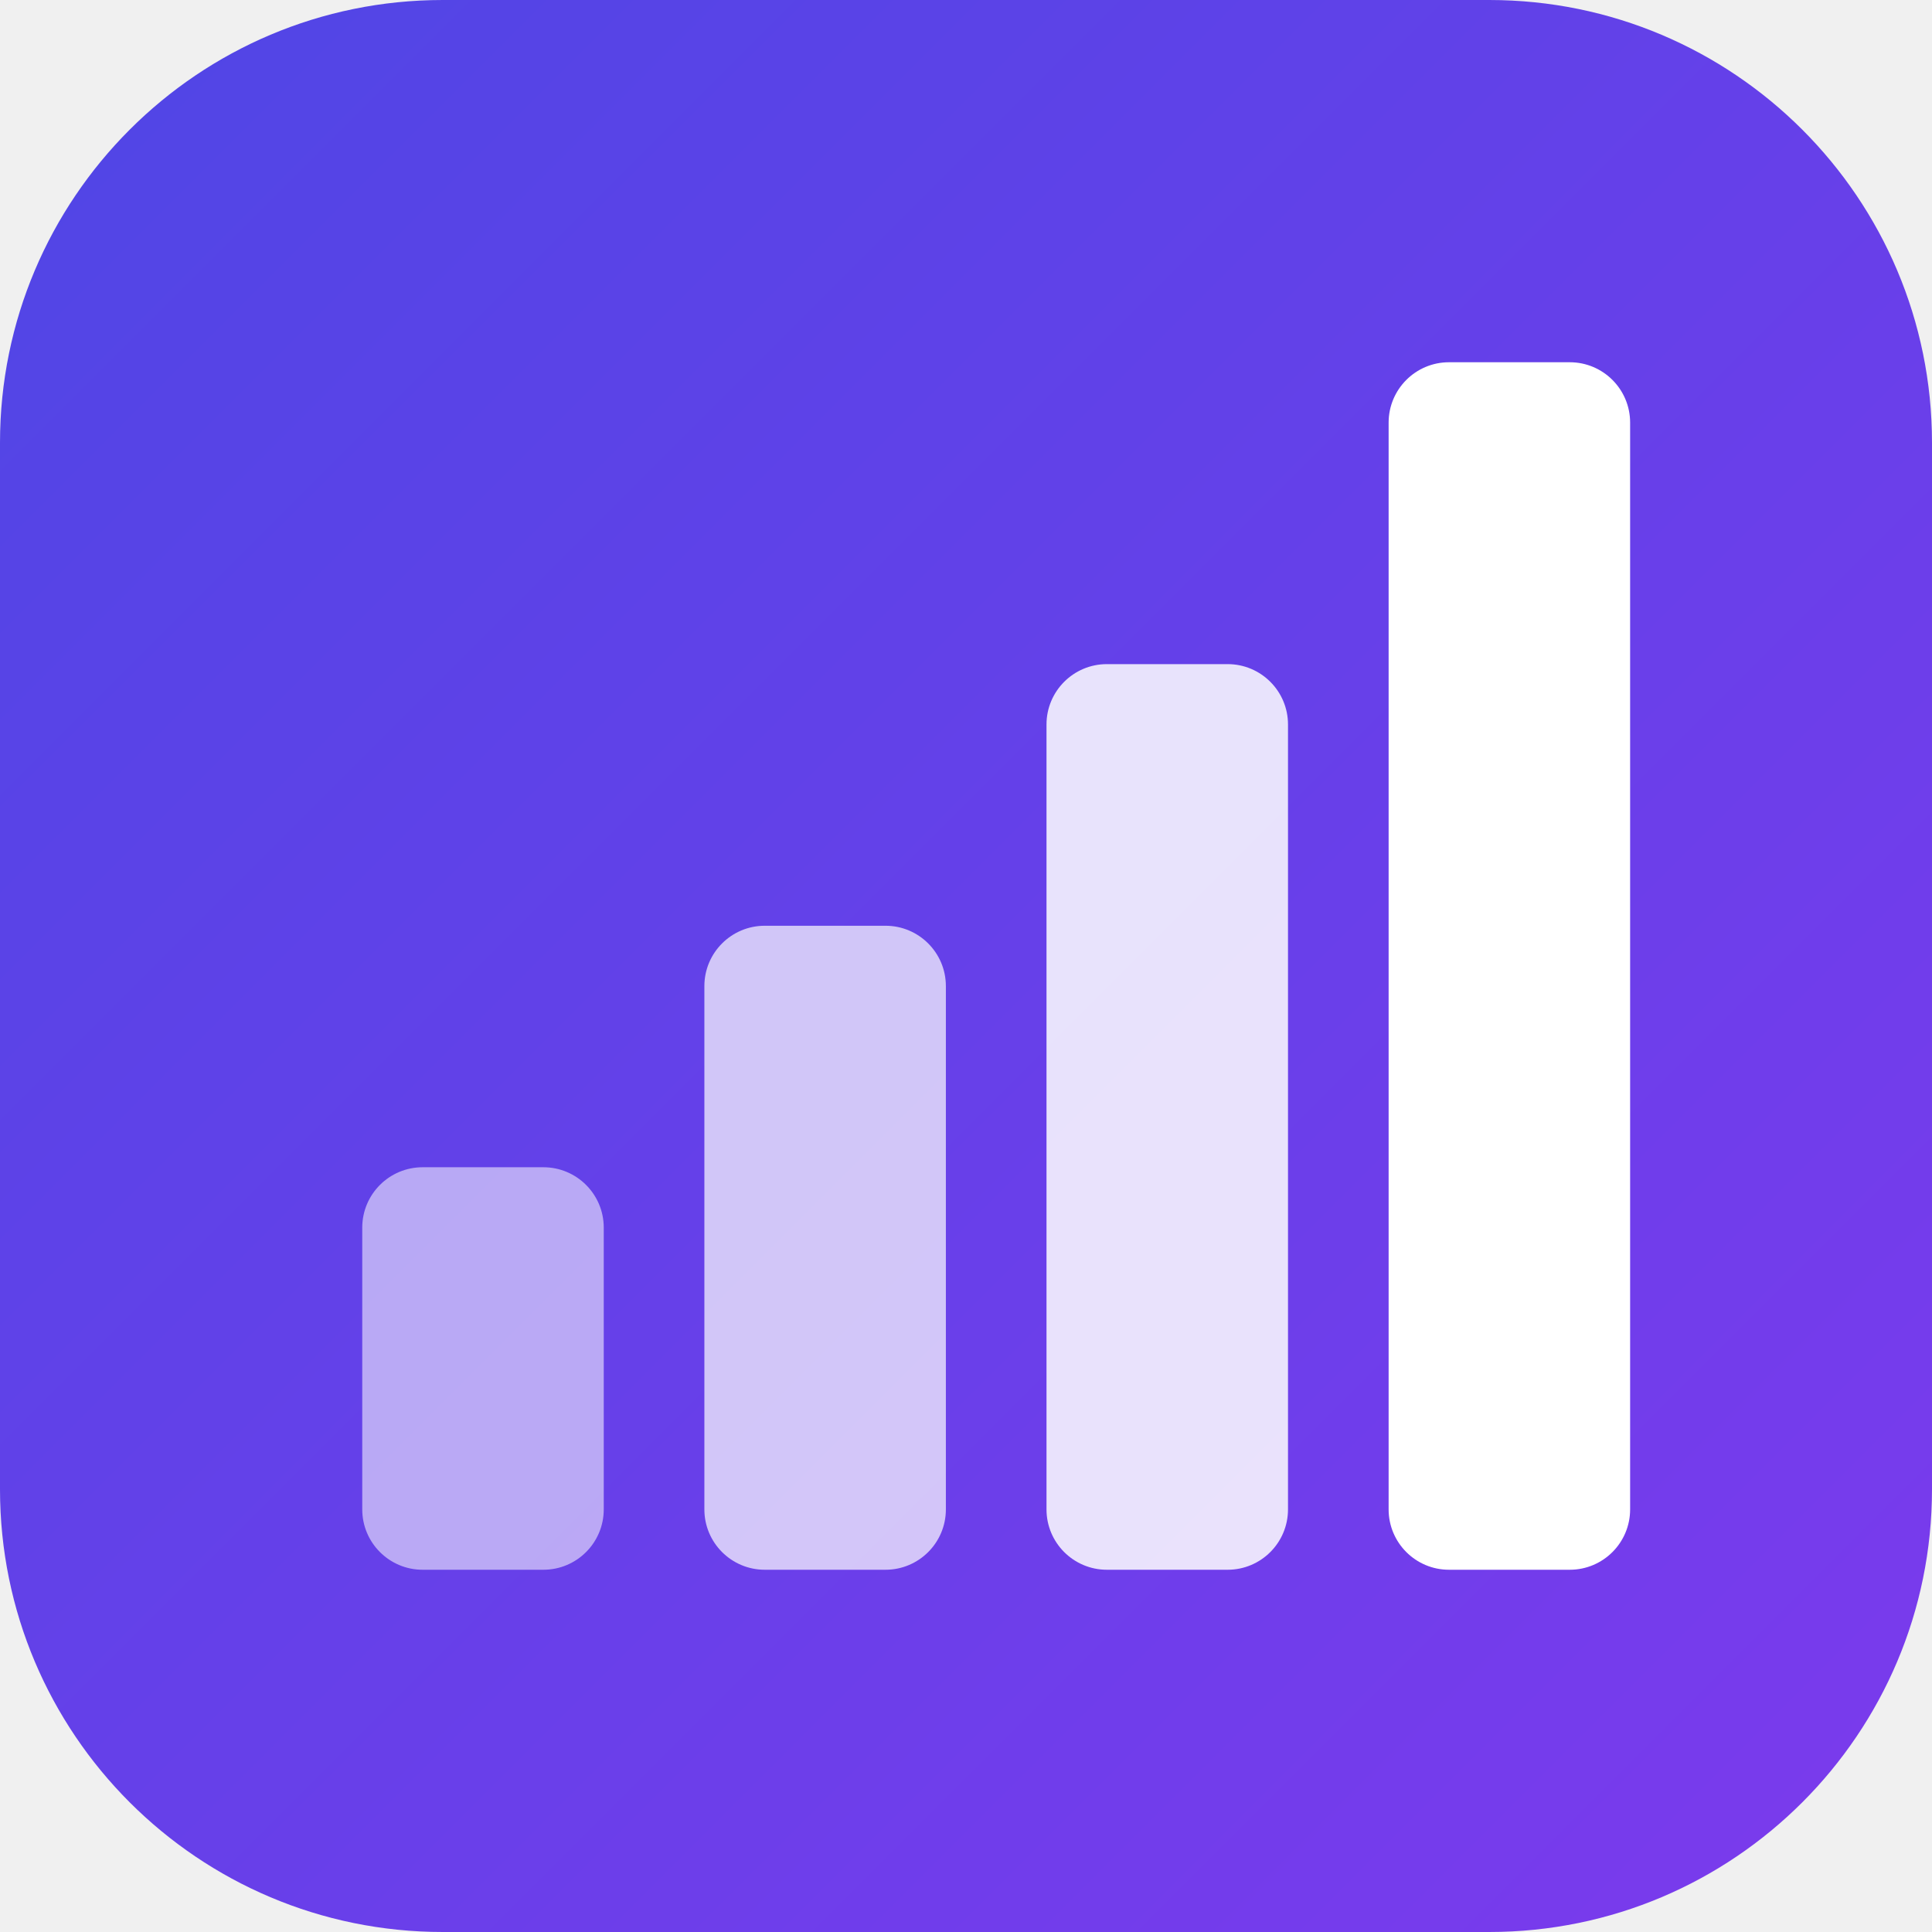
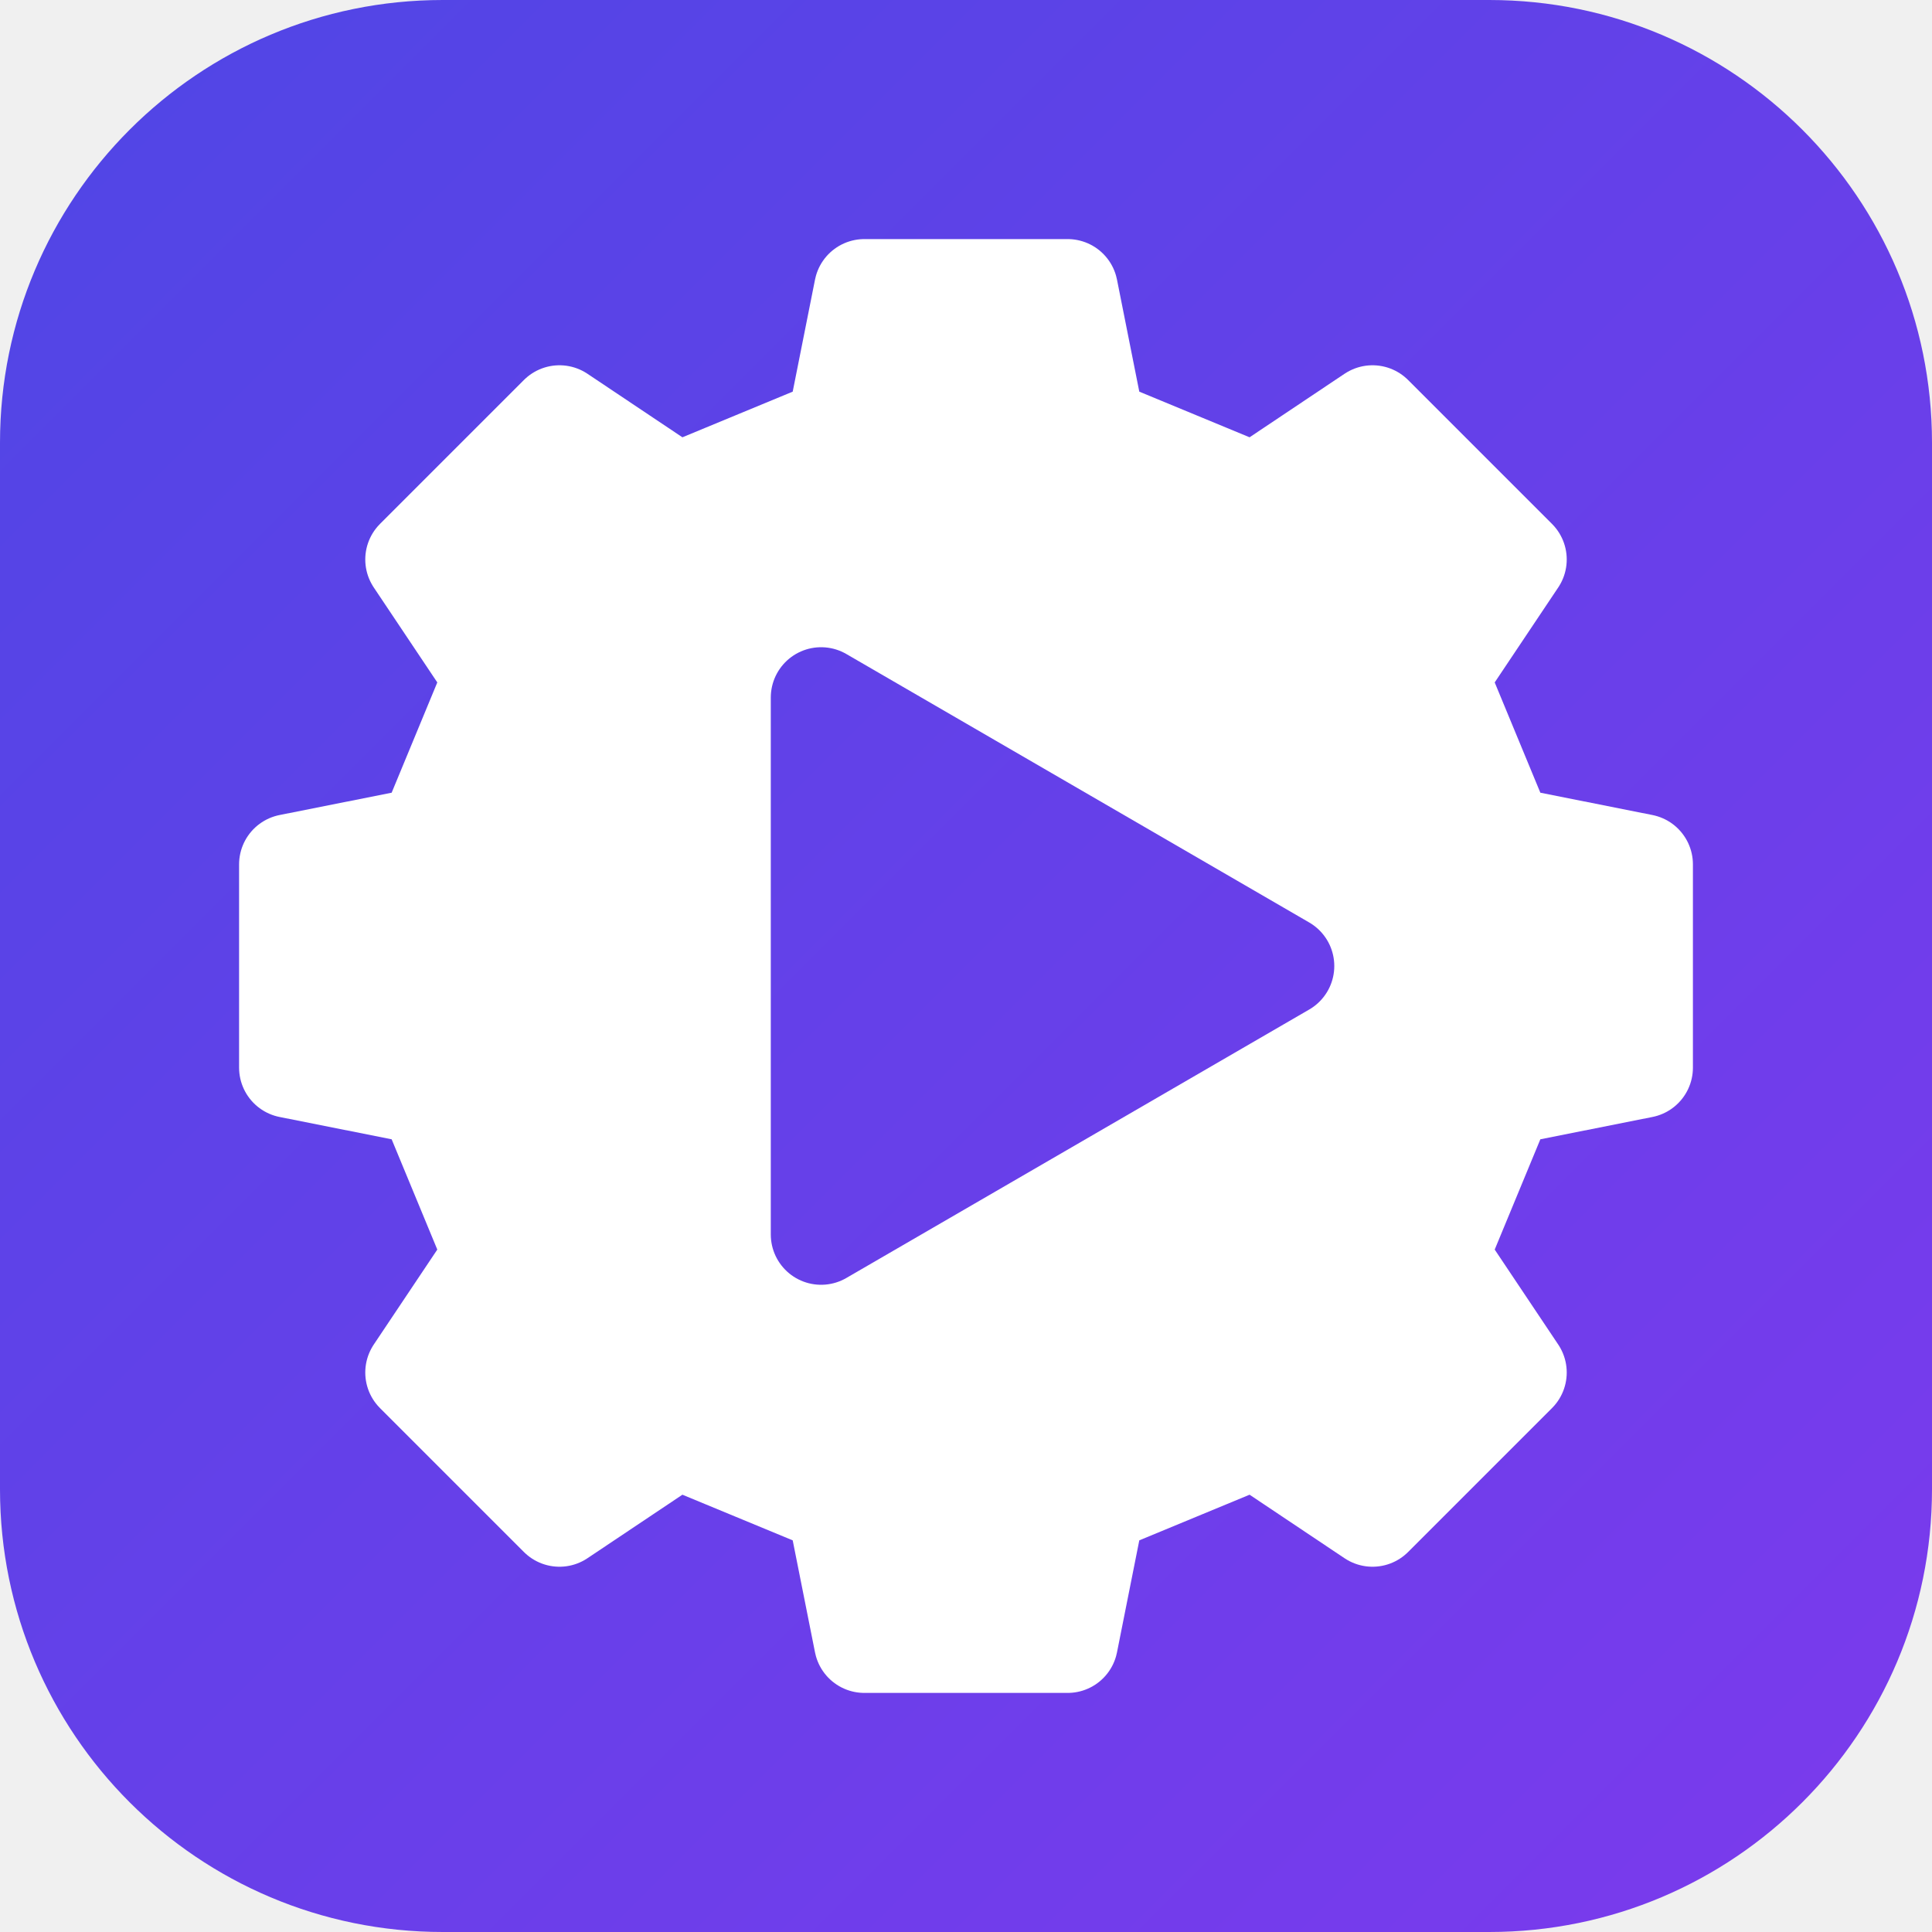
<svg xmlns="http://www.w3.org/2000/svg" viewBox="0 0 96 96">
  <defs>
    <linearGradient id="bg" x1="0" y1="0" x2="1" y2="1">
      <stop offset="0" stop-color="#4f46e5" />
      <stop offset="1" stop-color="#7c3aed" />
    </linearGradient>
+     <mask id="hub">
+       <rect width="96" height="96" fill="#fff" />
+       <path d="M40.80,34.66L63.80,48L40.80,61.34Z" fill="#000" stroke="#000" stroke-width="5" stroke-linejoin="round" />
+     </mask>
  </defs>
  <rect width="96" height="96" rx="22" fill="url(#bg)" />
-   <g fill="#fff">
-     <rect x="18" y="58" width="12" height="20" rx="3" opacity="0.55" />
-     <rect x="35" y="46" width="12" height="32" rx="3" opacity="0.7" />
-     <rect x="52" y="33" width="12" height="45" rx="3" opacity="0.85" />
-     <rect x="69" y="18" width="12" height="60" rx="3" />
-   </g>
+   <path d="M41.58,21.26L42.95,14.38L53.05,14.38L54.42,21.26L62.37,24.55L68.20,20.65L75.35,27.80L71.45,33.63L74.74,41.58L81.62,42.95L81.62,53.05L74.74,54.42L71.45,62.37L75.35,68.20L68.20,75.35L62.37,71.45L54.42,74.74L53.05,81.62L42.95,81.62L41.58,74.74L33.63,71.45L27.80,75.35L20.65,68.20L24.55,62.37L21.26,54.42L14.38,53.05L14.38,42.95L21.26,41.58L24.55,33.63L20.65,27.80L27.80,20.65L33.63,24.55Z" fill="#fff" stroke="#fff" stroke-width="5" stroke-linejoin="round" mask="url(#hub)" />
</svg>
